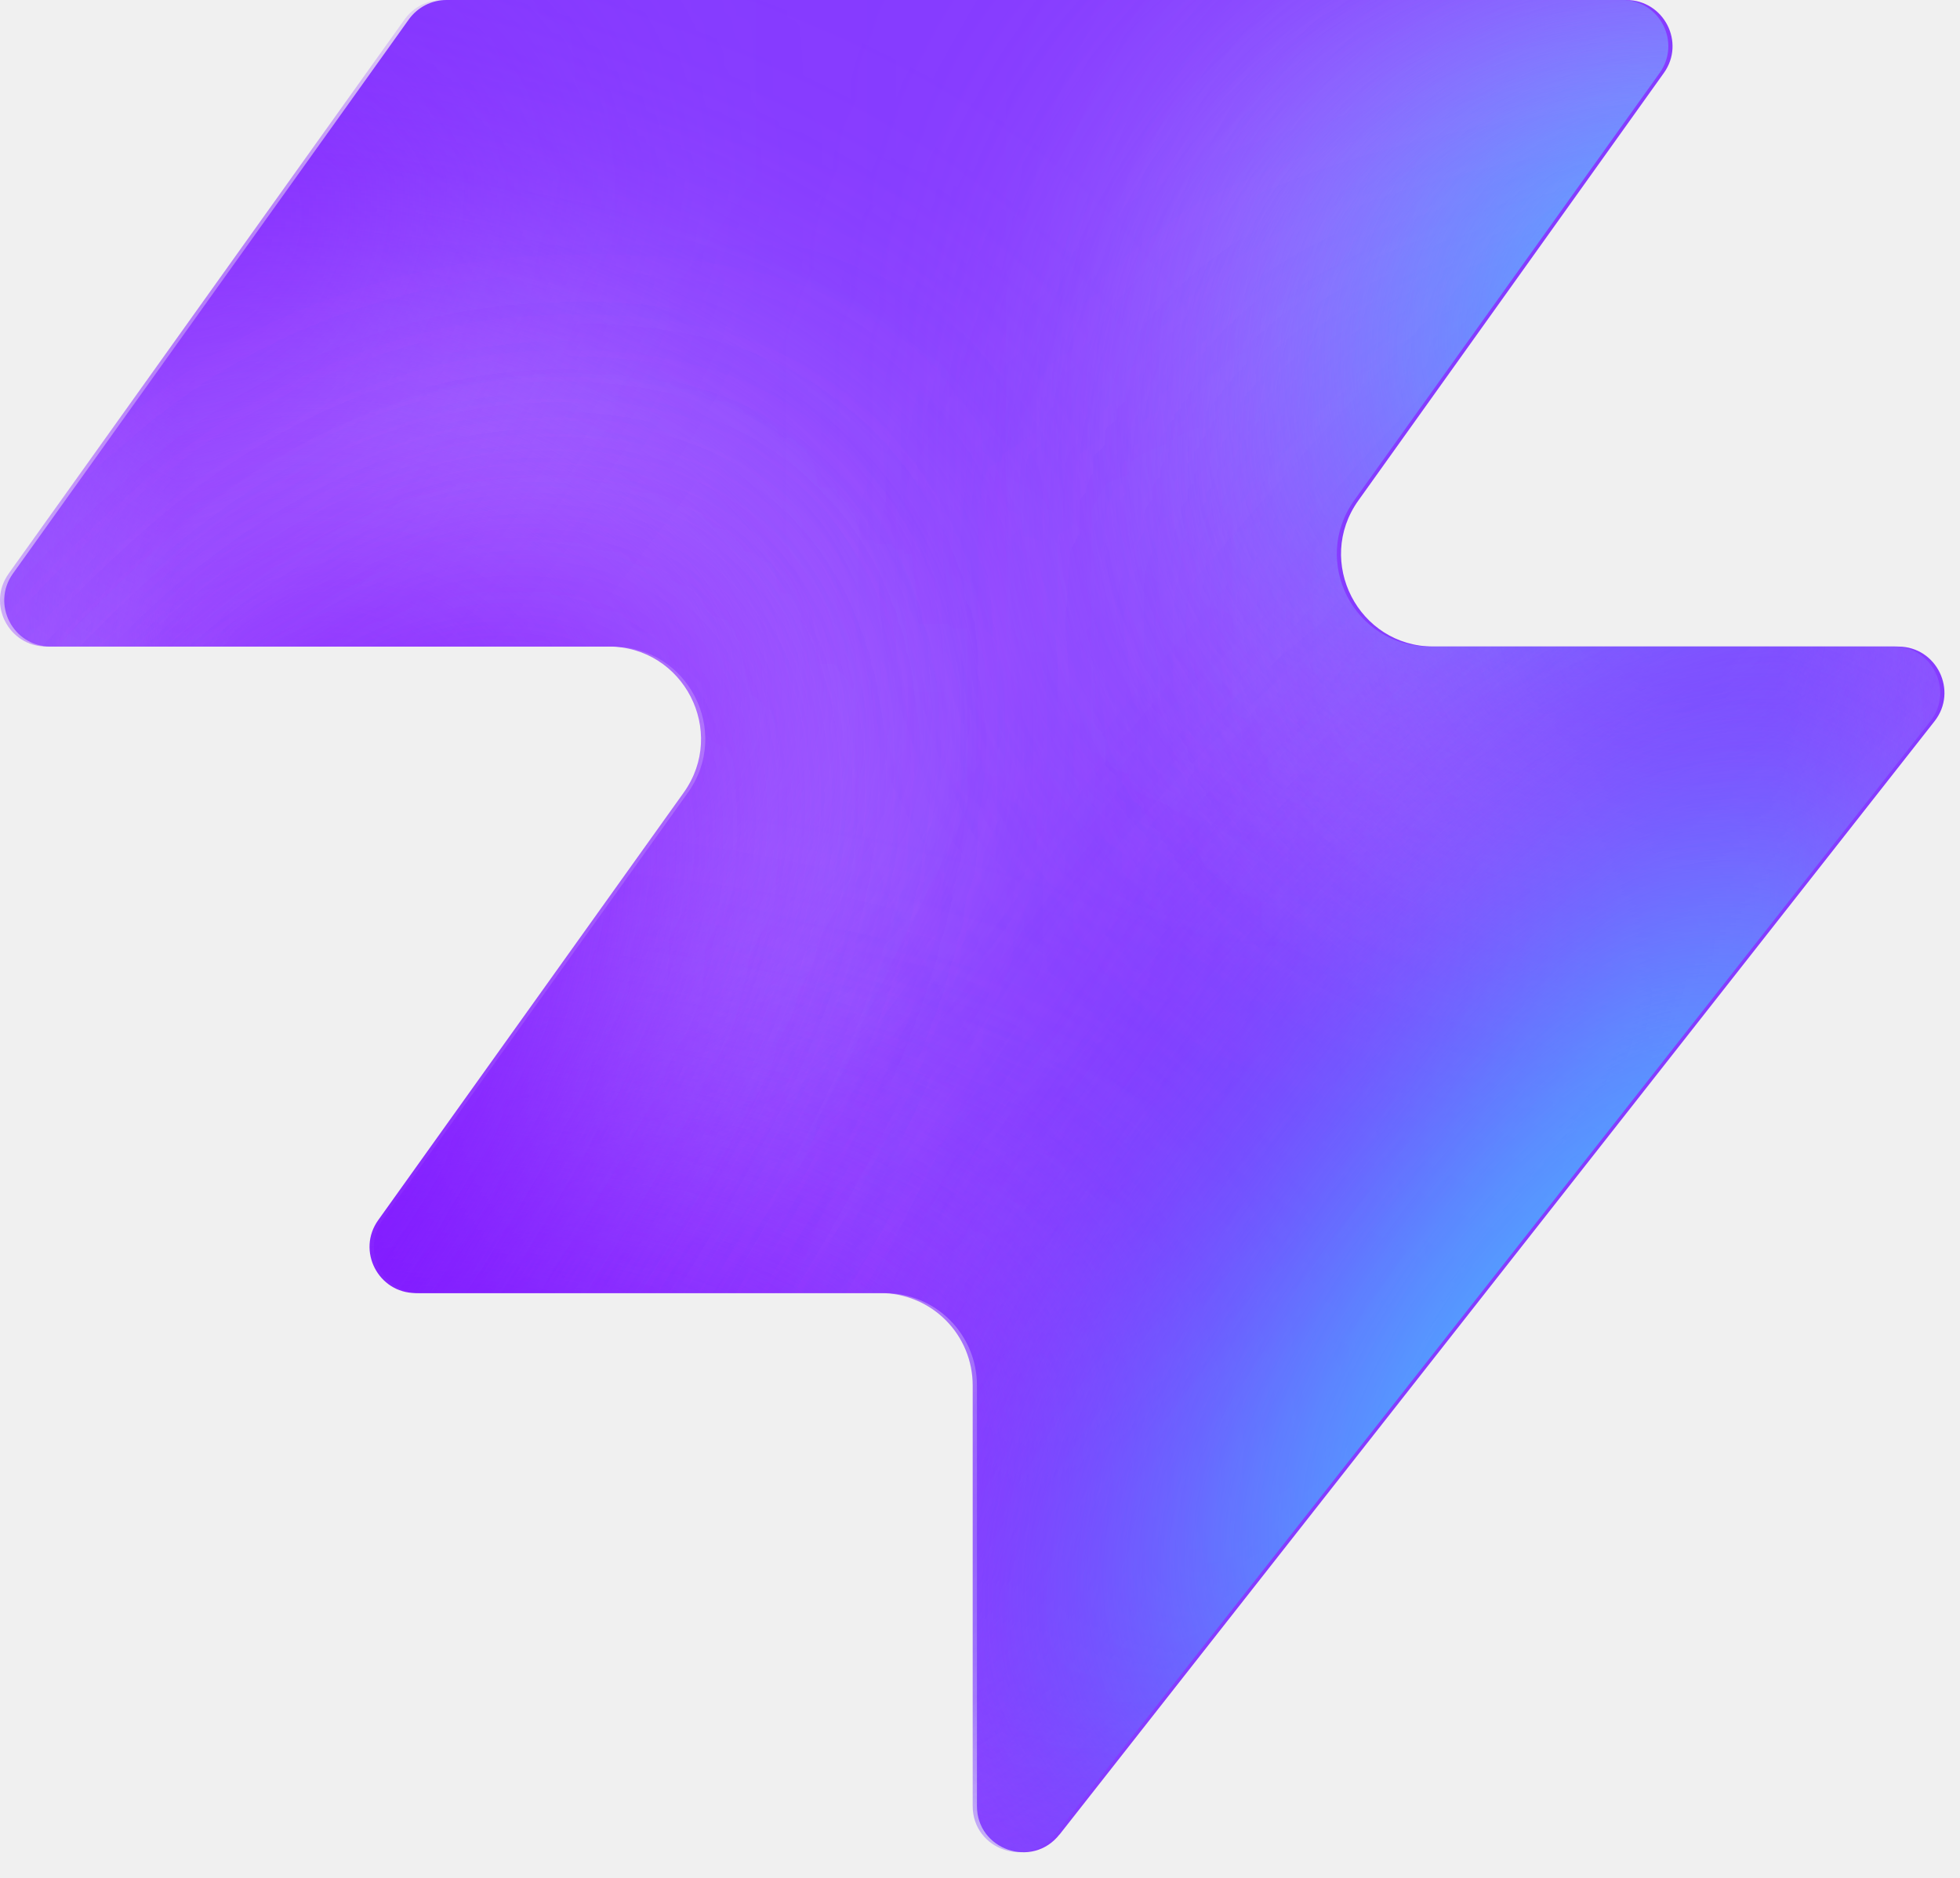
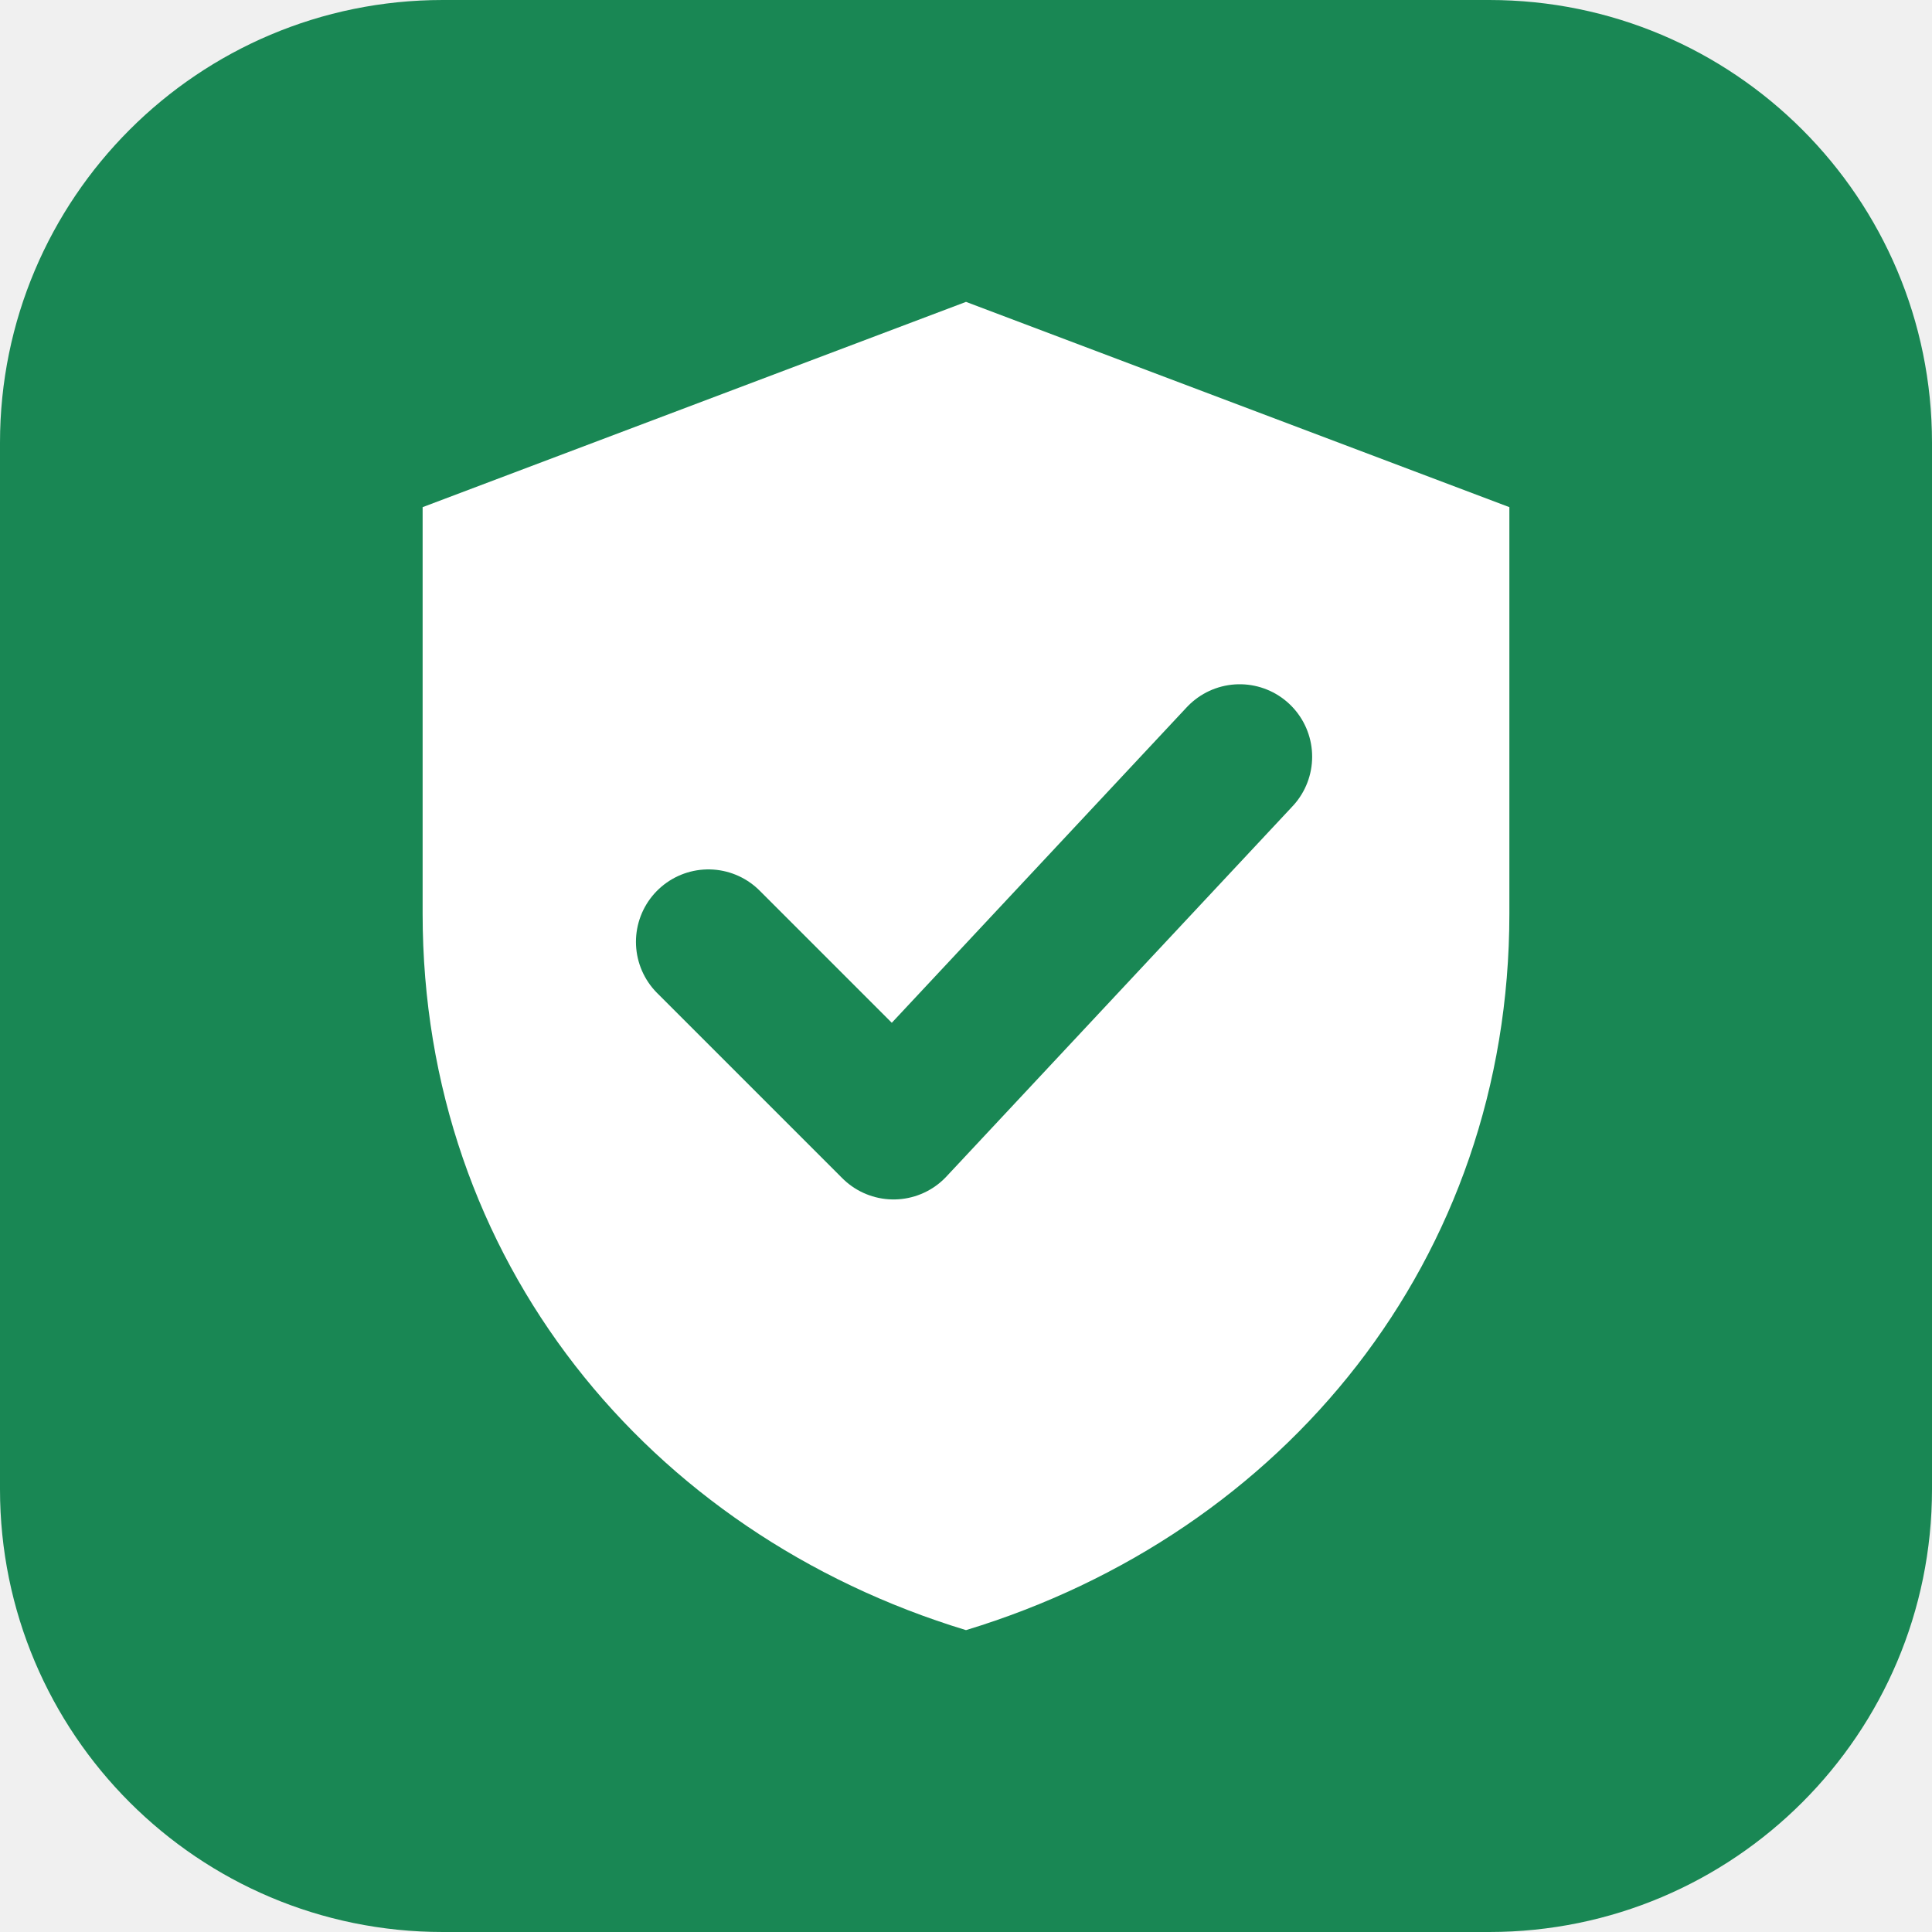
- <svg xmlns="http://www.w3.org/2000/svg" width="48" height="46" fill="none" viewBox="0 0 48 46">
-   <path fill="#863bff" d="M25.946 44.938c-.664.845-2.021.375-2.021-.698V33.937a2.26 2.26 0 0 0-2.262-2.262H10.287c-.92 0-1.456-1.04-.92-1.788l7.48-10.471c1.07-1.497 0-3.578-1.842-3.578H1.237c-.92 0-1.456-1.04-.92-1.788L10.013.474c.214-.297.556-.474.92-.474h28.894c.92 0 1.456 1.04.92 1.788l-7.48 10.471c-1.07 1.498 0 3.579 1.842 3.579h11.377c.943 0 1.473 1.088.89 1.83L25.947 44.94z" style="fill:#863bff;fill:color(display-p3 .525 .23 1);fill-opacity:1" />
-   <mask id="a" width="48" height="46" x="0" y="0" maskUnits="userSpaceOnUse" style="mask-type:alpha">
-     <path fill="#000" d="M25.842 44.938c-.664.844-2.021.375-2.021-.698V33.937a2.26 2.26 0 0 0-2.262-2.262H10.183c-.92 0-1.456-1.04-.92-1.788l7.48-10.471c1.07-1.498 0-3.579-1.842-3.579H1.133c-.92 0-1.456-1.04-.92-1.787L9.91.473c.214-.297.556-.474.92-.474h28.894c.92 0 1.456 1.04.92 1.788l-7.48 10.471c-1.07 1.498 0 3.578 1.842 3.578h11.377c.943 0 1.473 1.088.89 1.832L25.843 44.94z" style="fill:#000;fill-opacity:1" />
-   </mask>
-   <g mask="url(#a)">
-     <g filter="url(#b)">
-       <ellipse cx="5.508" cy="14.704" fill="#ede6ff" rx="5.508" ry="14.704" style="fill:#ede6ff;fill:color(display-p3 .927 .903 1);fill-opacity:1" transform="matrix(.00324 1 1 -.00324 -4.47 31.516)" />
-     </g>
-     <g filter="url(#c)">
-       <ellipse cx="10.399" cy="29.851" fill="#ede6ff" rx="10.399" ry="29.851" style="fill:#ede6ff;fill:color(display-p3 .927 .903 1);fill-opacity:1" transform="matrix(.00324 1 1 -.00324 -39.328 7.883)" />
-     </g>
-     <g filter="url(#d)">
-       <ellipse cx="5.508" cy="30.487" fill="#7e14ff" rx="5.508" ry="30.487" style="fill:#7e14ff;fill:color(display-p3 .492 .077 1);fill-opacity:1" transform="rotate(89.814 -25.913 -14.639)scale(1 -1)" />
-     </g>
-     <g filter="url(#e)">
-       <ellipse cx="5.508" cy="30.599" fill="#7e14ff" rx="5.508" ry="30.599" style="fill:#7e14ff;fill:color(display-p3 .492 .077 1);fill-opacity:1" transform="rotate(89.814 -32.644 -3.334)scale(1 -1)" />
-     </g>
-     <g filter="url(#f)">
-       <ellipse cx="5.508" cy="30.599" fill="#7e14ff" rx="5.508" ry="30.599" style="fill:#7e14ff;fill:color(display-p3 .492 .077 1);fill-opacity:1" transform="matrix(.00324 1 1 -.00324 -34.34 30.47)" />
-     </g>
-     <g filter="url(#g)">
-       <ellipse cx="14.072" cy="22.078" fill="#ede6ff" rx="14.072" ry="22.078" style="fill:#ede6ff;fill:color(display-p3 .927 .903 1);fill-opacity:1" transform="rotate(93.35 24.506 48.493)scale(-1 1)" />
-     </g>
-     <g filter="url(#h)">
-       <ellipse cx="3.47" cy="21.501" fill="#7e14ff" rx="3.47" ry="21.501" style="fill:#7e14ff;fill:color(display-p3 .492 .077 1);fill-opacity:1" transform="rotate(89.009 28.708 47.59)scale(-1 1)" />
-     </g>
-     <g filter="url(#i)">
-       <ellipse cx="3.47" cy="21.501" fill="#7e14ff" rx="3.47" ry="21.501" style="fill:#7e14ff;fill:color(display-p3 .492 .077 1);fill-opacity:1" transform="rotate(89.009 28.708 47.59)scale(-1 1)" />
-     </g>
-     <g filter="url(#j)">
-       <ellipse cx=".387" cy="8.972" fill="#7e14ff" rx="4.407" ry="29.108" style="fill:#7e14ff;fill:color(display-p3 .492 .077 1);fill-opacity:1" transform="rotate(39.51 .387 8.972)" />
-     </g>
-     <g filter="url(#k)">
-       <ellipse cx="47.523" cy="-6.092" fill="#7e14ff" rx="4.407" ry="29.108" style="fill:#7e14ff;fill:color(display-p3 .492 .077 1);fill-opacity:1" transform="rotate(37.892 47.523 -6.092)" />
-     </g>
-     <g filter="url(#l)">
-       <ellipse cx="41.412" cy="6.333" fill="#47bfff" rx="5.971" ry="9.665" style="fill:#47bfff;fill:color(display-p3 .28 .748 1);fill-opacity:1" transform="rotate(37.892 41.412 6.333)" />
-     </g>
-     <g filter="url(#m)">
-       <ellipse cx="-1.879" cy="38.332" fill="#7e14ff" rx="4.407" ry="29.108" style="fill:#7e14ff;fill:color(display-p3 .492 .077 1);fill-opacity:1" transform="rotate(37.892 -1.88 38.332)" />
-     </g>
-     <g filter="url(#n)">
-       <ellipse cx="-1.879" cy="38.332" fill="#7e14ff" rx="4.407" ry="29.108" style="fill:#7e14ff;fill:color(display-p3 .492 .077 1);fill-opacity:1" transform="rotate(37.892 -1.88 38.332)" />
-     </g>
-     <g filter="url(#o)">
-       <ellipse cx="35.651" cy="29.907" fill="#7e14ff" rx="4.407" ry="29.108" style="fill:#7e14ff;fill:color(display-p3 .492 .077 1);fill-opacity:1" transform="rotate(37.892 35.651 29.907)" />
-     </g>
-     <g filter="url(#p)">
-       <ellipse cx="38.418" cy="32.4" fill="#47bfff" rx="5.971" ry="15.297" style="fill:#47bfff;fill:color(display-p3 .28 .748 1);fill-opacity:1" transform="rotate(37.892 38.418 32.4)" />
-     </g>
-   </g>
-   <defs>
-     <filter id="b" width="60.045" height="41.654" x="-19.77" y="16.149" color-interpolation-filters="sRGB" filterUnits="userSpaceOnUse">
-       <feFlood flood-opacity="0" result="BackgroundImageFix" />
-       <feBlend in="SourceGraphic" in2="BackgroundImageFix" result="shape" />
-       <feGaussianBlur result="effect1_foregroundBlur_2002_17158" stdDeviation="7.659" />
-     </filter>
-     <filter id="c" width="90.34" height="51.437" x="-54.613" y="-7.533" color-interpolation-filters="sRGB" filterUnits="userSpaceOnUse">
-       <feFlood flood-opacity="0" result="BackgroundImageFix" />
-       <feBlend in="SourceGraphic" in2="BackgroundImageFix" result="shape" />
-       <feGaussianBlur result="effect1_foregroundBlur_2002_17158" stdDeviation="7.659" />
-     </filter>
-     <filter id="d" width="79.355" height="29.4" x="-49.64" y="2.03" color-interpolation-filters="sRGB" filterUnits="userSpaceOnUse">
-       <feFlood flood-opacity="0" result="BackgroundImageFix" />
-       <feBlend in="SourceGraphic" in2="BackgroundImageFix" result="shape" />
-       <feGaussianBlur result="effect1_foregroundBlur_2002_17158" stdDeviation="4.596" />
-     </filter>
-     <filter id="e" width="79.579" height="29.4" x="-45.045" y="20.029" color-interpolation-filters="sRGB" filterUnits="userSpaceOnUse">
-       <feFlood flood-opacity="0" result="BackgroundImageFix" />
-       <feBlend in="SourceGraphic" in2="BackgroundImageFix" result="shape" />
-       <feGaussianBlur result="effect1_foregroundBlur_2002_17158" stdDeviation="4.596" />
-     </filter>
-     <filter id="f" width="79.579" height="29.4" x="-43.513" y="21.178" color-interpolation-filters="sRGB" filterUnits="userSpaceOnUse">
-       <feFlood flood-opacity="0" result="BackgroundImageFix" />
-       <feBlend in="SourceGraphic" in2="BackgroundImageFix" result="shape" />
-       <feGaussianBlur result="effect1_foregroundBlur_2002_17158" stdDeviation="4.596" />
-     </filter>
-     <filter id="g" width="74.749" height="58.852" x="15.756" y="-17.901" color-interpolation-filters="sRGB" filterUnits="userSpaceOnUse">
-       <feFlood flood-opacity="0" result="BackgroundImageFix" />
-       <feBlend in="SourceGraphic" in2="BackgroundImageFix" result="shape" />
-       <feGaussianBlur result="effect1_foregroundBlur_2002_17158" stdDeviation="7.659" />
-     </filter>
-     <filter id="h" width="61.377" height="25.362" x="23.548" y="2.284" color-interpolation-filters="sRGB" filterUnits="userSpaceOnUse">
-       <feFlood flood-opacity="0" result="BackgroundImageFix" />
-       <feBlend in="SourceGraphic" in2="BackgroundImageFix" result="shape" />
-       <feGaussianBlur result="effect1_foregroundBlur_2002_17158" stdDeviation="4.596" />
-     </filter>
-     <filter id="i" width="61.377" height="25.362" x="23.548" y="2.284" color-interpolation-filters="sRGB" filterUnits="userSpaceOnUse">
-       <feFlood flood-opacity="0" result="BackgroundImageFix" />
-       <feBlend in="SourceGraphic" in2="BackgroundImageFix" result="shape" />
-       <feGaussianBlur result="effect1_foregroundBlur_2002_17158" stdDeviation="4.596" />
-     </filter>
-     <filter id="j" width="56.045" height="63.649" x="-27.636" y="-22.853" color-interpolation-filters="sRGB" filterUnits="userSpaceOnUse">
-       <feFlood flood-opacity="0" result="BackgroundImageFix" />
-       <feBlend in="SourceGraphic" in2="BackgroundImageFix" result="shape" />
-       <feGaussianBlur result="effect1_foregroundBlur_2002_17158" stdDeviation="4.596" />
-     </filter>
-     <filter id="k" width="54.814" height="64.646" x="20.116" y="-38.415" color-interpolation-filters="sRGB" filterUnits="userSpaceOnUse">
-       <feFlood flood-opacity="0" result="BackgroundImageFix" />
-       <feBlend in="SourceGraphic" in2="BackgroundImageFix" result="shape" />
-       <feGaussianBlur result="effect1_foregroundBlur_2002_17158" stdDeviation="4.596" />
-     </filter>
-     <filter id="l" width="33.541" height="35.313" x="24.641" y="-11.323" color-interpolation-filters="sRGB" filterUnits="userSpaceOnUse">
-       <feFlood flood-opacity="0" result="BackgroundImageFix" />
-       <feBlend in="SourceGraphic" in2="BackgroundImageFix" result="shape" />
-       <feGaussianBlur result="effect1_foregroundBlur_2002_17158" stdDeviation="4.596" />
-     </filter>
-     <filter id="m" width="54.814" height="64.646" x="-29.286" y="6.009" color-interpolation-filters="sRGB" filterUnits="userSpaceOnUse">
-       <feFlood flood-opacity="0" result="BackgroundImageFix" />
-       <feBlend in="SourceGraphic" in2="BackgroundImageFix" result="shape" />
-       <feGaussianBlur result="effect1_foregroundBlur_2002_17158" stdDeviation="4.596" />
-     </filter>
-     <filter id="n" width="54.814" height="64.646" x="-29.286" y="6.009" color-interpolation-filters="sRGB" filterUnits="userSpaceOnUse">
-       <feFlood flood-opacity="0" result="BackgroundImageFix" />
-       <feBlend in="SourceGraphic" in2="BackgroundImageFix" result="shape" />
-       <feGaussianBlur result="effect1_foregroundBlur_2002_17158" stdDeviation="4.596" />
-     </filter>
-     <filter id="o" width="54.814" height="64.646" x="8.244" y="-2.416" color-interpolation-filters="sRGB" filterUnits="userSpaceOnUse">
-       <feFlood flood-opacity="0" result="BackgroundImageFix" />
-       <feBlend in="SourceGraphic" in2="BackgroundImageFix" result="shape" />
-       <feGaussianBlur result="effect1_foregroundBlur_2002_17158" stdDeviation="4.596" />
-     </filter>
-     <filter id="p" width="39.409" height="43.623" x="18.713" y="10.588" color-interpolation-filters="sRGB" filterUnits="userSpaceOnUse">
-       <feFlood flood-opacity="0" result="BackgroundImageFix" />
-       <feBlend in="SourceGraphic" in2="BackgroundImageFix" result="shape" />
-       <feGaussianBlur result="effect1_foregroundBlur_2002_17158" stdDeviation="4.596" />
-     </filter>
-   </defs>
+ <svg xmlns="http://www.w3.org/2000/svg" width="48" height="48" viewBox="0 0 48 48">
+   <rect width="48" height="48" rx="11" fill="#198754" />
+   <path d="M24 7.5 37.5 12.6v10.1c0 8.6-5.6 15.4-13.5 17.8C16.1 38.1 10.5 31.3 10.5 22.7V12.6Z" fill="#fff" />
+   <path d="m17.6 23.4 4.6 4.6 8.6-9.2" fill="none" stroke="#198754" stroke-width="3.6" stroke-linecap="round" stroke-linejoin="round" />
</svg>
